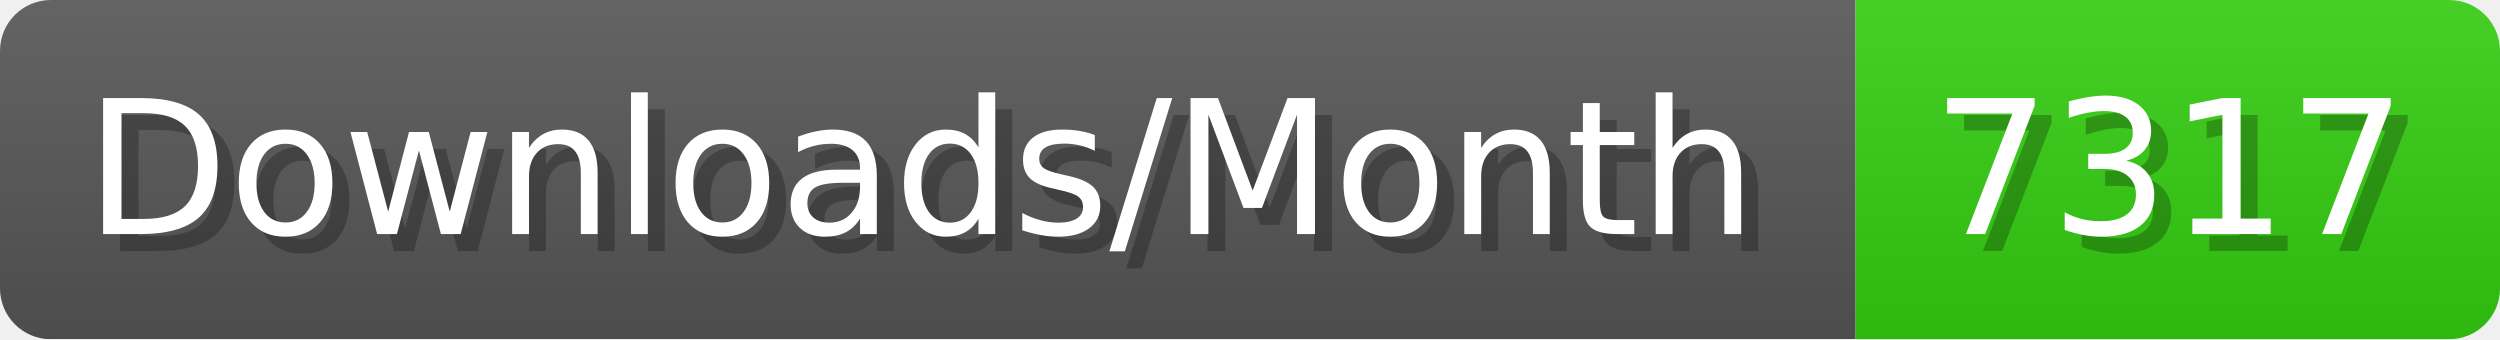
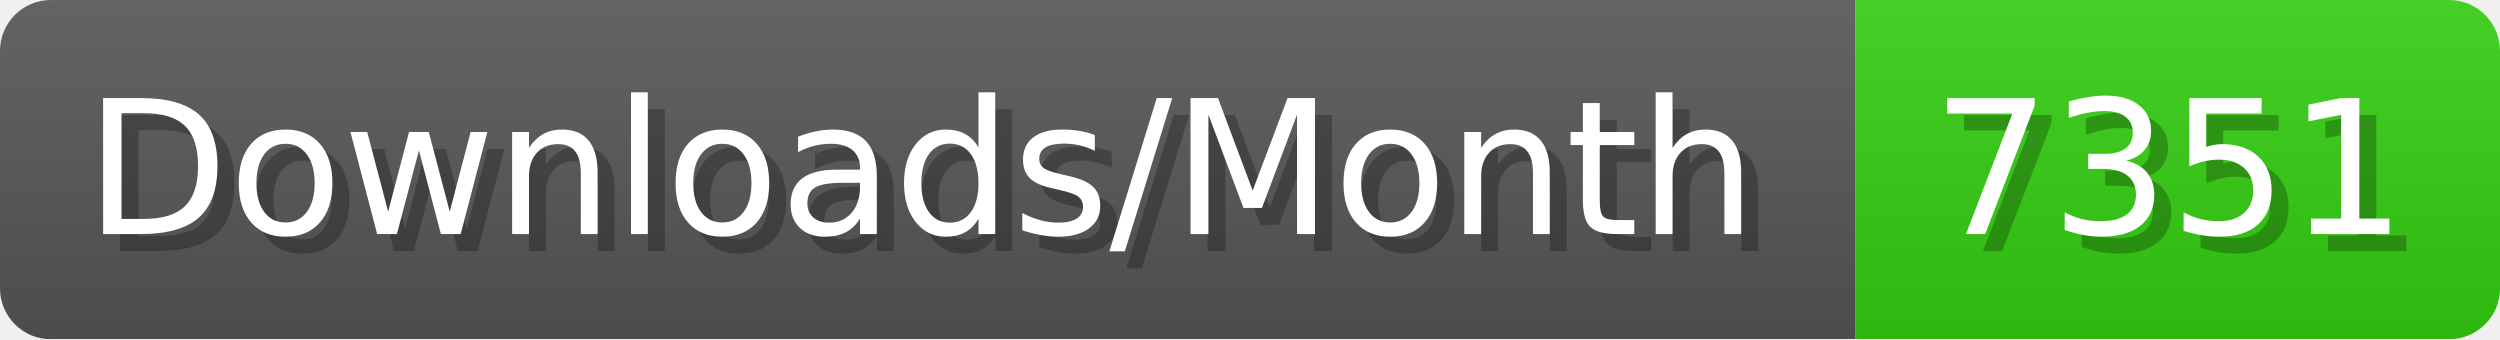
- <svg xmlns="http://www.w3.org/2000/svg" width="147.4" height="20" viewBox="0 0 1474 200" role="img" aria-label="Downloads/Month: 7317">
+ <svg xmlns="http://www.w3.org/2000/svg" width="147.4" height="20" viewBox="0 0 1474 200" role="img" aria-label="Downloads/Month: 7351">
  <linearGradient id="YlXUI" x2="0" y2="100%">
    <stop offset="0" stop-opacity=".1" stop-color="#EEE" />
    <stop offset="1" stop-opacity=".1" />
  </linearGradient>
  <mask id="JHhop">
    <rect width="1474" height="200" rx="30" fill="#FFF" />
  </mask>
  <g mask="url(#JHhop)">
    <rect width="1094" height="200" fill="#555" />
    <rect width="380" height="200" fill="#3C1" x="1094" />
    <rect width="1474" height="200" fill="url(#YlXUI)" />
  </g>
  <g aria-hidden="true" fill="#fff" text-anchor="start" font-family="Verdana,DejaVu Sans,sans-serif" font-size="110">
    <text x="60" y="148" textLength="994" fill="#000" opacity="0.25">Downloads/Month</text>
    <text x="50" y="138" textLength="994">Downloads/Month</text>
-     <text x="1149" y="148" textLength="280" fill="#000" opacity="0.25">7317</text>
-     <text x="1139" y="138" textLength="280">7317</text>
+     <text x="1149" y="148" textLength="280" fill="#000" opacity="0.25">7351</text>
+     <text x="1139" y="138" textLength="280">7351</text>
  </g>
</svg>
